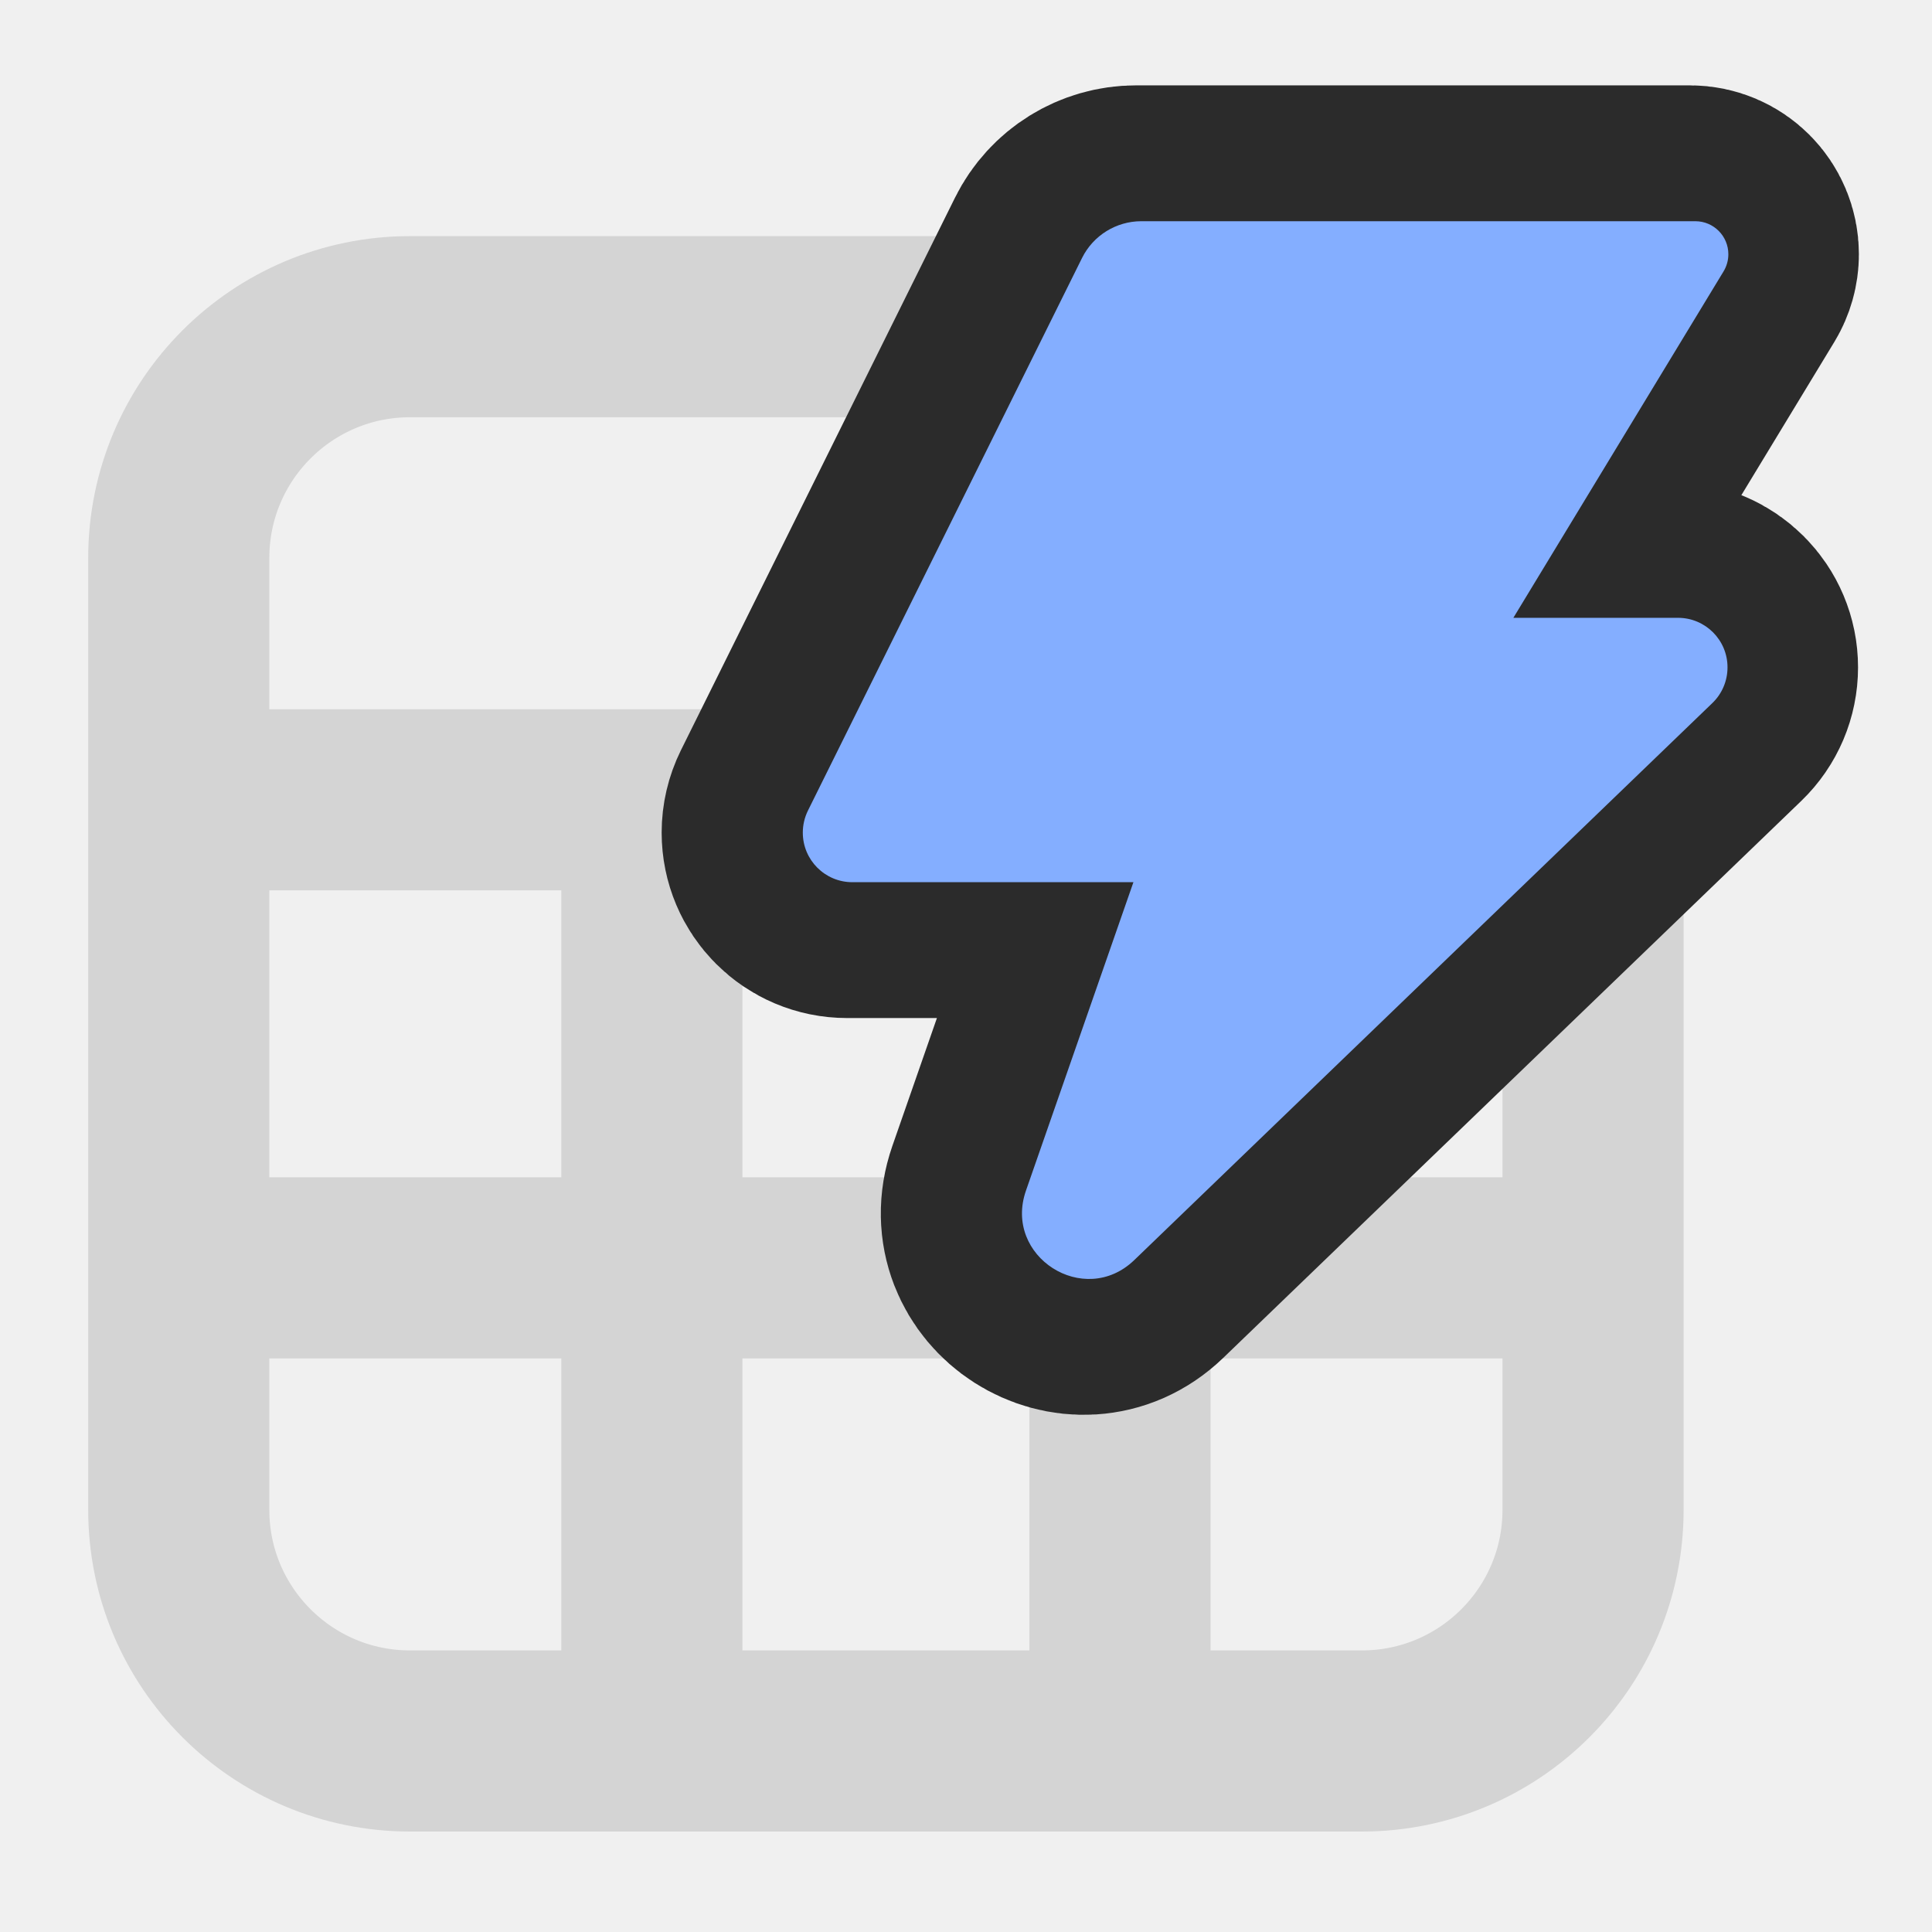
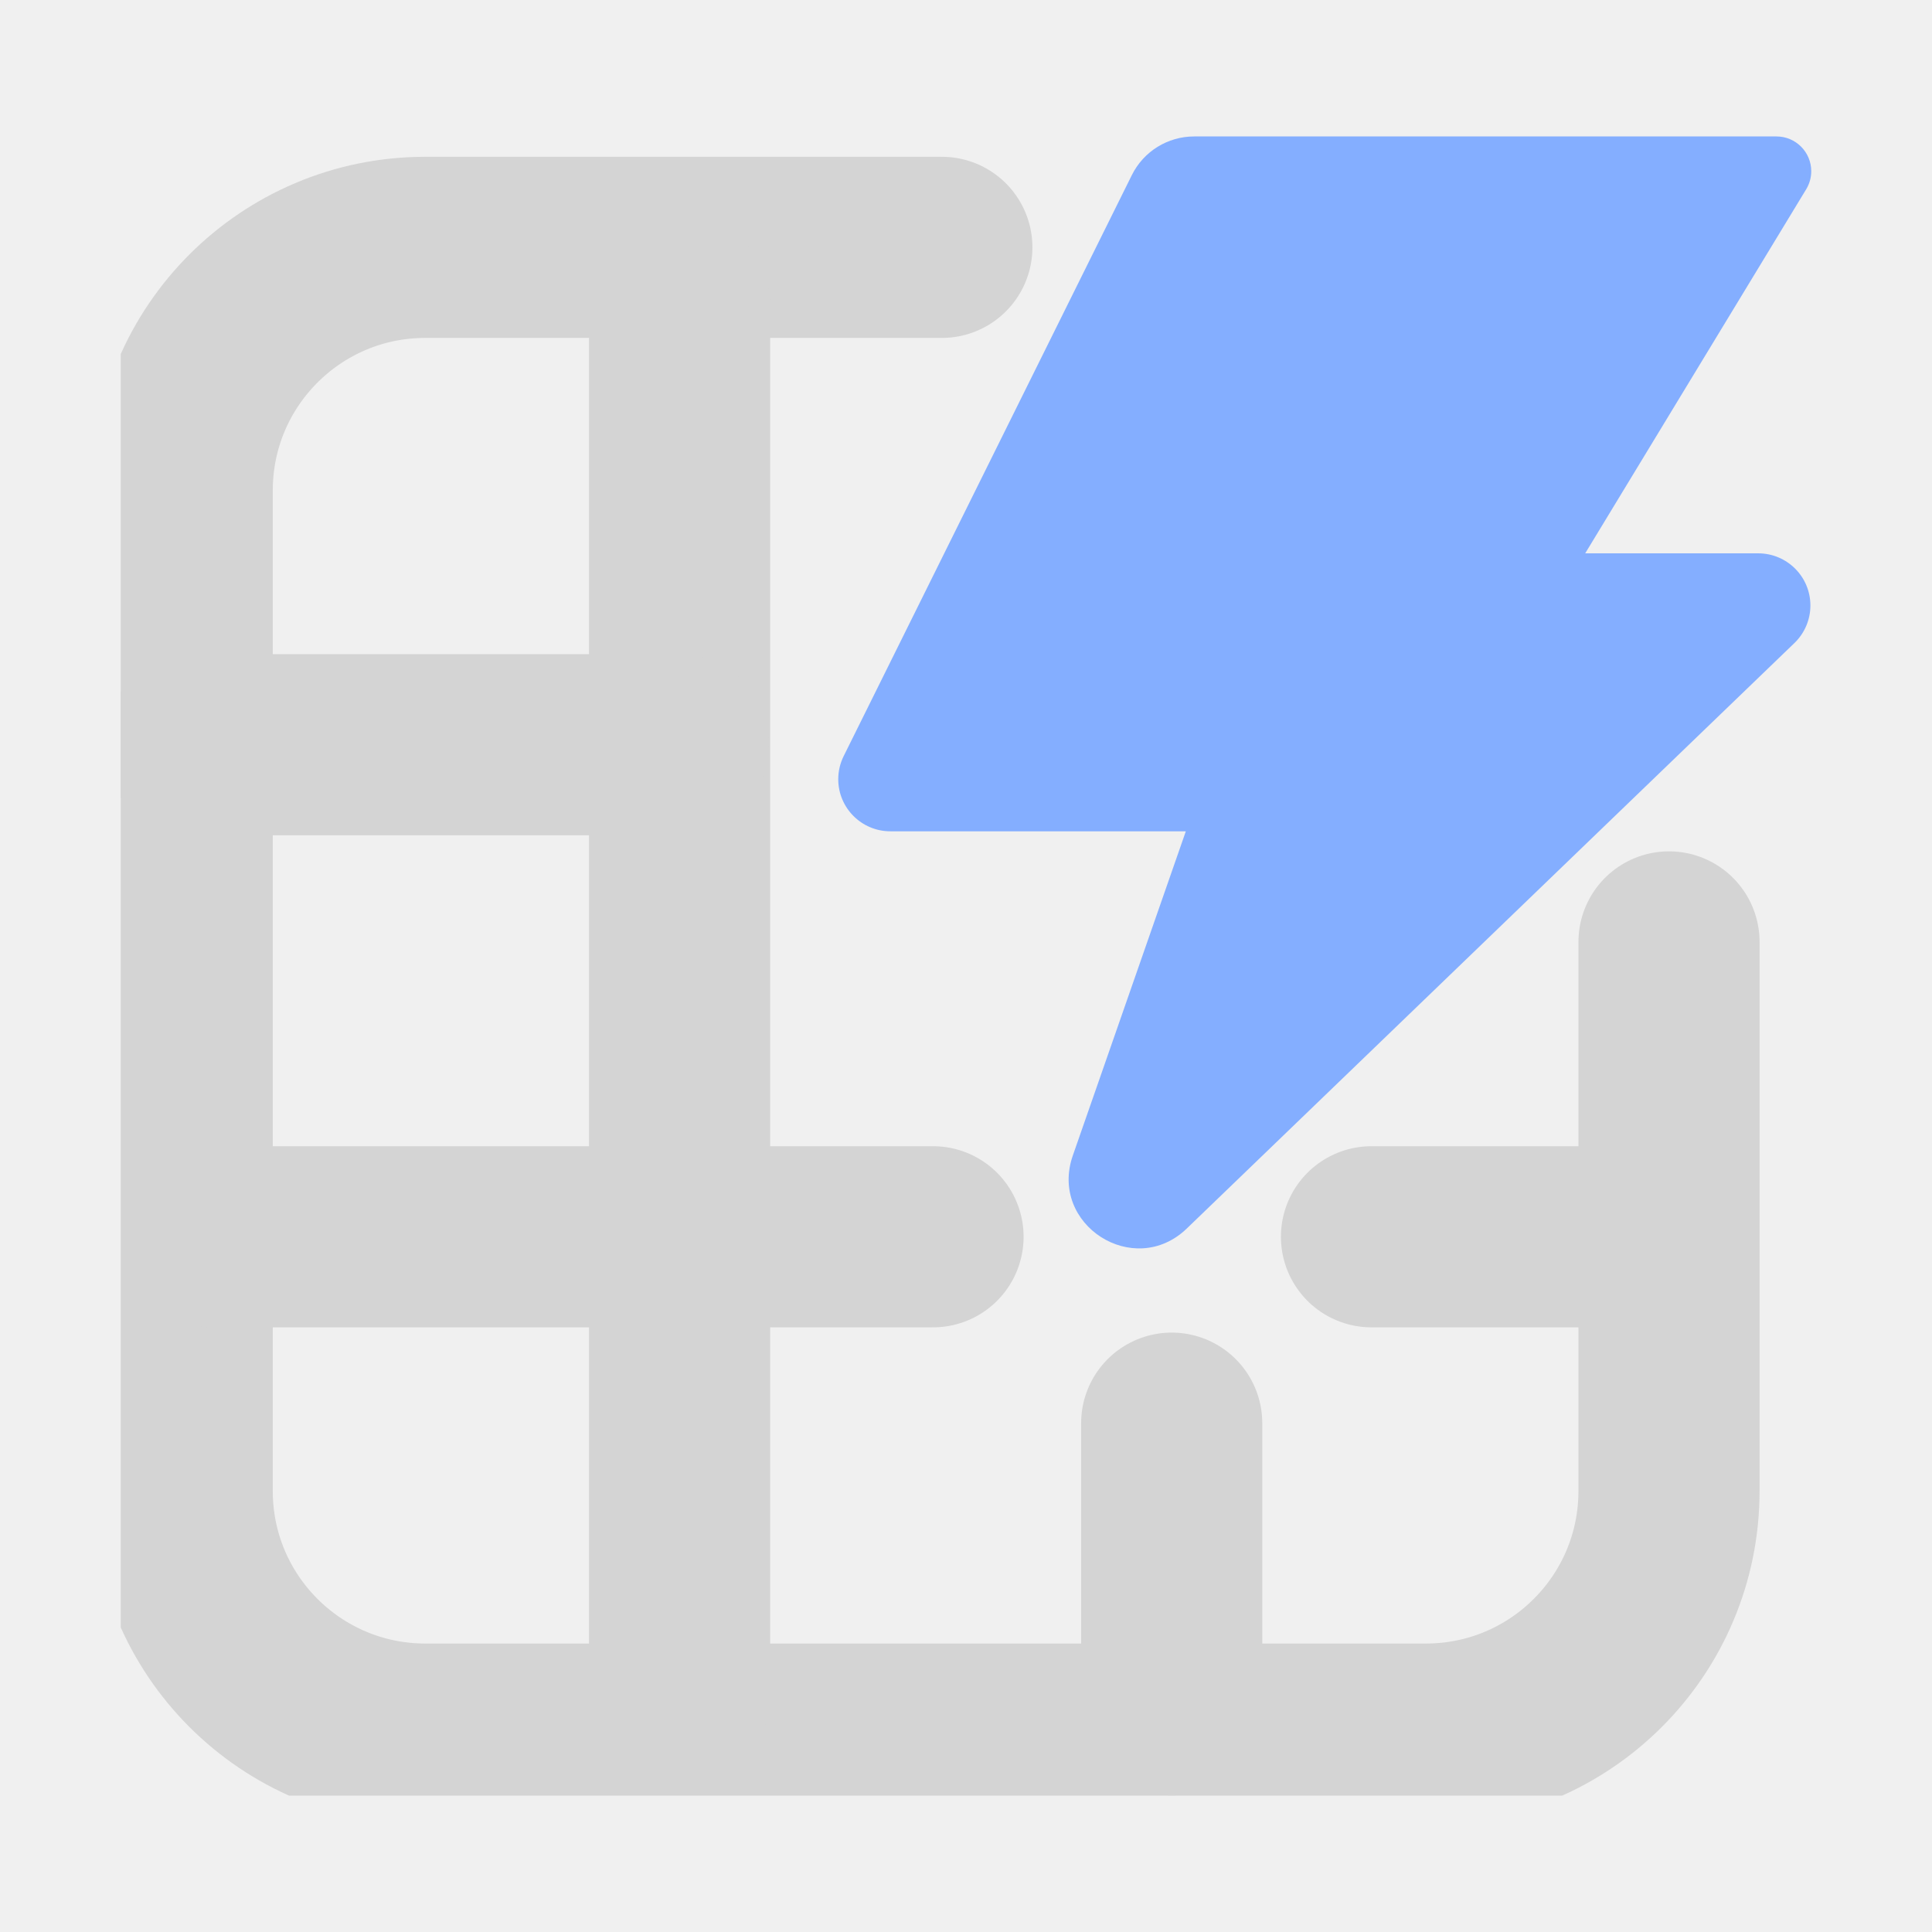
- <svg xmlns="http://www.w3.org/2000/svg" width="32" height="32" viewBox="-1.961 -2.164 32 32" fill="none">
-   <g id="Content_STROKE">
-     <path id="Vector" d="M20.596 3.247H4.83C2.715 3.247 1 4.962 1 7.077V22.843C1 24.958 2.715 26.672 4.83 26.672H20.596C22.711 26.672 24.425 24.958 24.425 22.843V7.077C24.425 4.962 22.711 3.247 20.596 3.247Z" stroke="#D4D4D4" stroke-width="3.000" stroke-miterlimit="10" />
+ <svg xmlns="http://www.w3.org/2000/svg" width="32" height="32" viewBox="-2 -2.26 32 32" fill="none">
+   <g id="Content_STROKE" clip-path="url(#clip0_0_4)">
+     <path id="Vector" d="M25.644 13.341V22.436C25.644 24.66 23.842 26.462 21.618 26.462H5.044C2.821 26.462 1.018 24.66 1.018 22.436V5.863C1.018 3.639 2.821 1.837 5.044 1.837H13.6" stroke="#D4D4D4" stroke-width="3.000" stroke-linecap="round" stroke-linejoin="round" />
    <g id="Group">
-       <path id="Vector_2" d="M8.836 10.942V26.108" stroke="#D4D4D4" stroke-width="3.000" stroke-miterlimit="10" />
-       <path id="Vector_3" d="M16.589 10.72V26.21" stroke="#D4D4D4" stroke-width="3.000" stroke-miterlimit="10" />
+       <path id="Vector_2" d="M9.256 2.788V25.821" stroke="#D4D4D4" stroke-width="3.000" stroke-linecap="round" stroke-linejoin="round" />
+       <path id="Vector_3" d="M17.407 21.312V25.977" stroke="#D4D4D4" stroke-width="3.000" stroke-linecap="round" stroke-linejoin="round" />
    </g>
-     <path id="Vector_4" d="M0.955 18.836H24.01" stroke="#D4D4D4" stroke-width="3.000" stroke-miterlimit="10" />
-     <path id="Vector_5" d="M1.189 11.083H24.166" stroke="#D4D4D4" stroke-width="3.000" stroke-miterlimit="10" />
-     <g id="Group_2">
-       <g id="Vector_6">
-         <path d="M16.854 1.5H26.031C26.333 1.5 26.578 1.745 26.578 2.047C26.578 2.148 26.55 2.246 26.498 2.332L23.017 8.069H25.744C26.197 8.069 26.565 8.437 26.564 8.89C26.564 9.113 26.474 9.326 26.313 9.481L16.738 18.707C15.908 19.506 14.565 18.647 14.944 17.557L16.724 12.448H12.069C11.615 12.448 11.248 12.08 11.248 11.627C11.248 11.5 11.277 11.376 11.333 11.262L15.873 2.109C16.058 1.736 16.439 1.5 16.855 1.5" fill="#2B2B2B" />
-         <path d="M16.854 1.5H26.031C26.333 1.5 26.578 1.745 26.578 2.047C26.578 2.148 26.55 2.246 26.498 2.332L23.017 8.069H25.744C26.197 8.069 26.565 8.437 26.564 8.89C26.564 9.113 26.474 9.326 26.313 9.481L16.738 18.707C15.908 19.506 14.565 18.647 14.944 17.557L16.724 12.448H12.069C11.615 12.448 11.248 12.08 11.248 11.627C11.248 11.5 11.277 11.376 11.333 11.262L15.873 2.109C16.058 1.736 16.439 1.5 16.855 1.5" stroke="#2B2B2B" stroke-width="4.500" stroke-miterlimit="10" />
-       </g>
-       <path id="Vector_7" d="M16.942 1.5H26.119C26.421 1.5 26.666 1.745 26.666 2.047C26.666 2.148 26.638 2.246 26.586 2.332L23.105 8.069H25.832C26.285 8.069 26.653 8.437 26.652 8.89C26.652 9.113 26.562 9.326 26.401 9.481L16.826 18.707C15.996 19.506 14.653 18.647 15.032 17.557L16.812 12.448H12.157C11.703 12.448 11.336 12.08 11.336 11.627C11.336 11.5 11.365 11.376 11.421 11.262L15.961 2.109C16.146 1.736 16.527 1.5 16.943 1.5" fill="#84AEFF" />
-     </g>
+     <path id="Vector_4" d="M1.519 18.225H13.454" stroke="#D4D4D4" stroke-width="3.000" stroke-linecap="round" stroke-linejoin="round" />
+     <path id="Vector_5" d="M1.217 10.075H9.245" stroke="#D4D4D4" stroke-width="3.000" stroke-linecap="round" stroke-linejoin="round" />
+     <path id="Vector_6" d="M17.778 5.47185e-07H27.425C27.742 5.35086e-05 28 0.258 28 0.576C28 0.681 27.971 0.785 27.916 0.875L24.256 6.905H27.123C27.6 6.906 27.986 7.292 27.986 7.769C27.986 8.003 27.89 8.228 27.722 8.39L17.656 18.089C16.783 18.929 15.371 18.026 15.769 16.88L17.641 11.509H12.747C12.271 11.509 11.884 11.123 11.884 10.646C11.884 10.513 11.915 10.382 11.974 10.263L16.747 0.64C16.941 0.248 17.341 -0 17.779 5.47185e-07" fill="#84AEFF" />
+     <path id="Vector_7" d="M20.716 18.225H24.718" stroke="#D4D4D4" stroke-width="3.000" stroke-linecap="round" stroke-linejoin="round" />
  </g>
+   <defs>
+     <clipPath id="clip0_0_4">
+       <rect width="28" height="27.481" fill="white" />
+     </clipPath>
+   </defs>
</svg>
